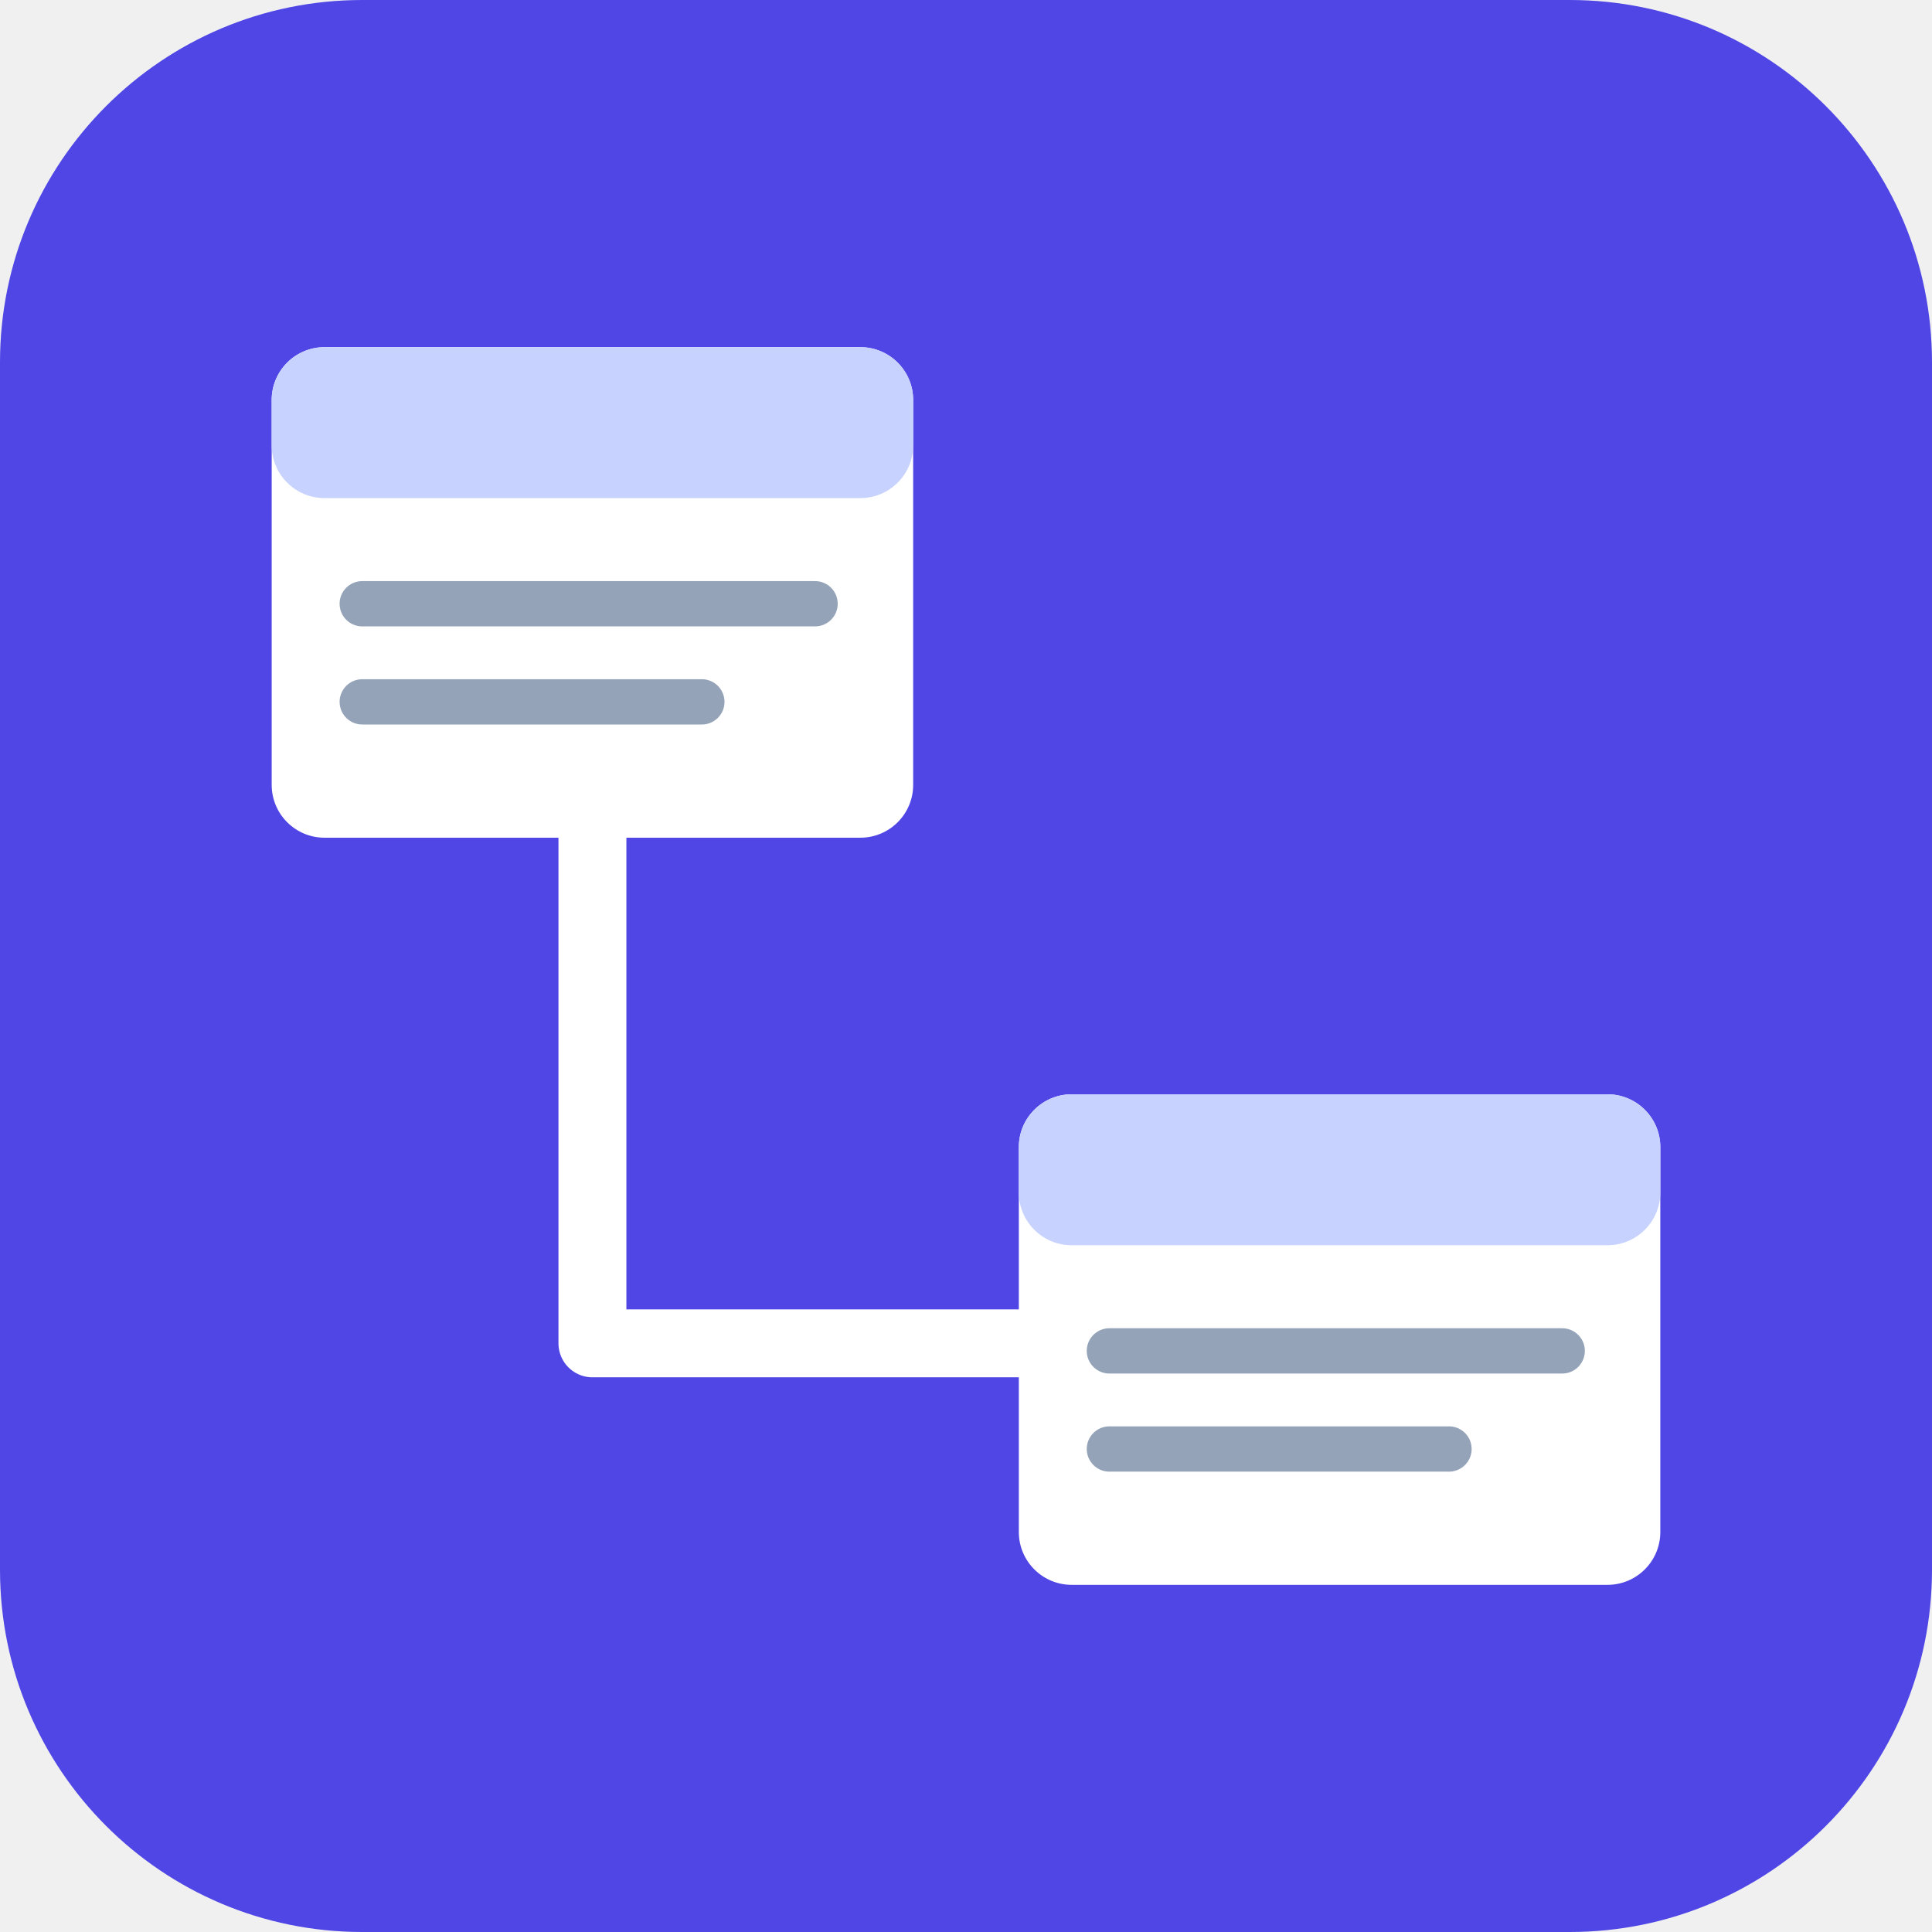
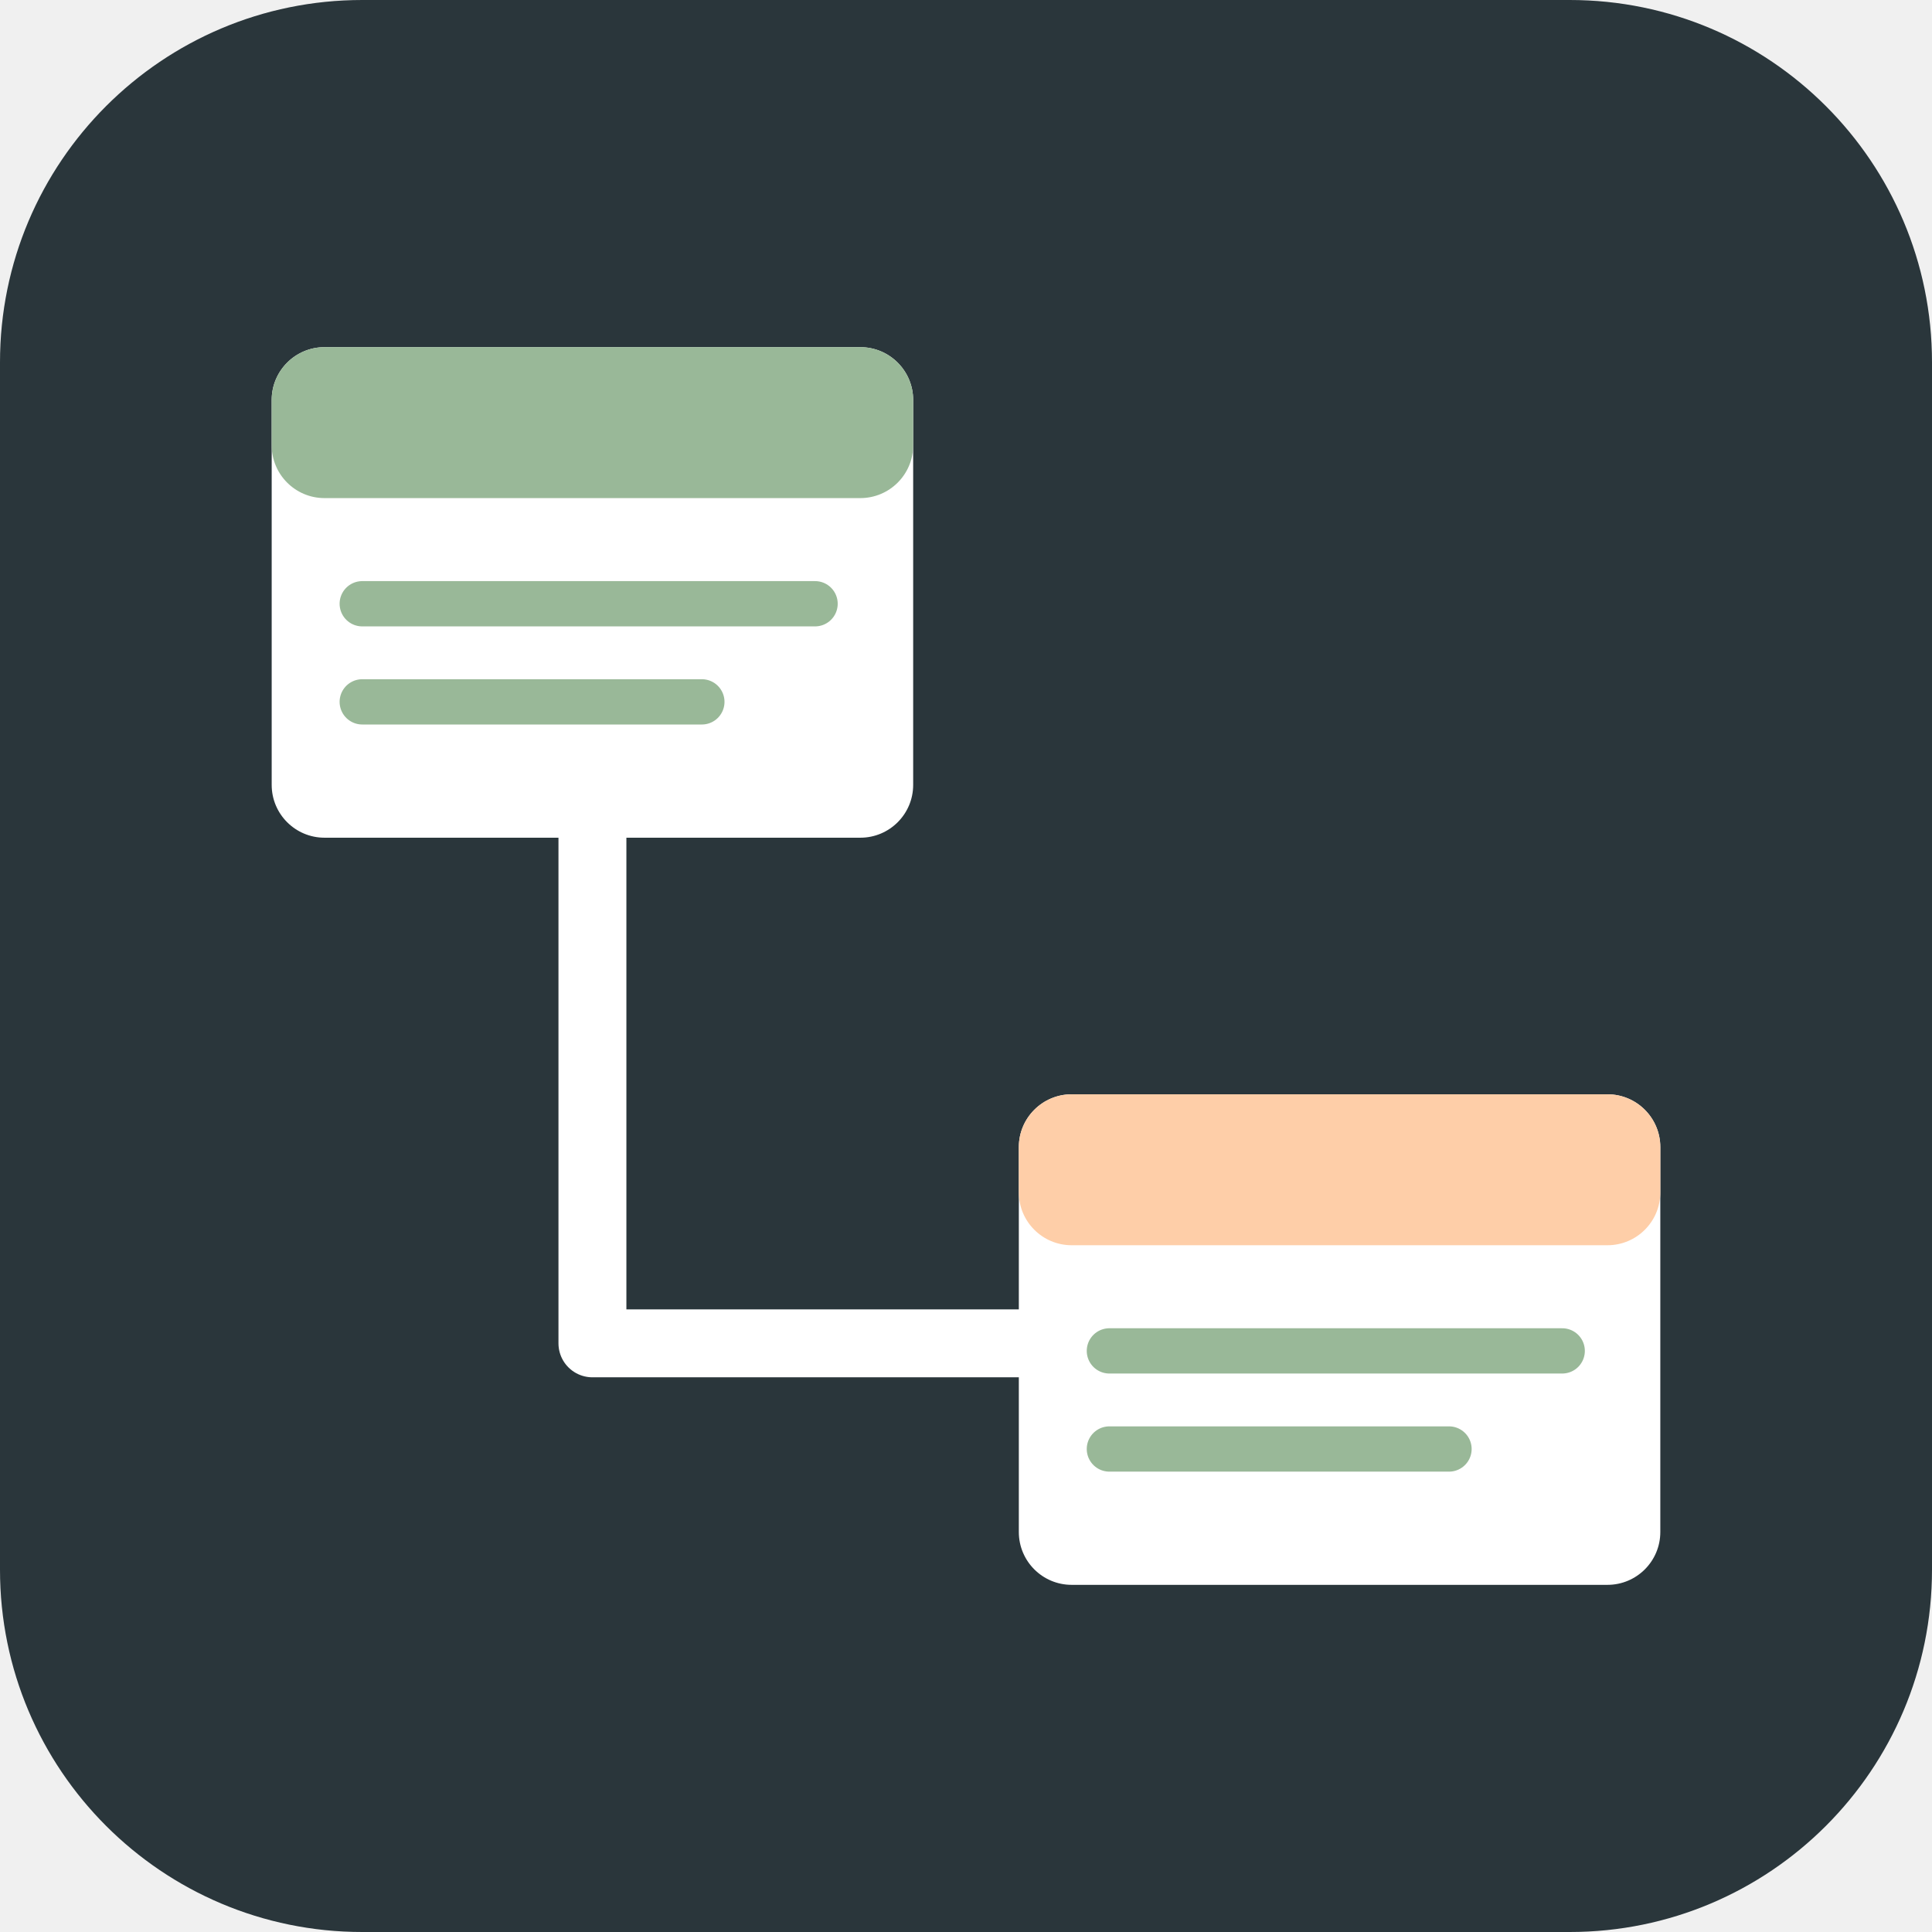
<svg xmlns="http://www.w3.org/2000/svg" viewBox="0 0 512 512">
-   <rect width="512" height="512" rx="96" fill="#4f46e5" />
+   <rect width="512" height="512" rx="96" fill="#2A363B" />
  <rect x="72" y="92" width="170" height="130" rx="14" fill="#fff" />
-   <rect x="72" y="92" width="170" height="40" rx="14" fill="#c7d2fe" />
+   <rect x="72" y="92" width="170" height="40" rx="14" fill="#99B898" />
  <rect x="270" y="290" width="170" height="130" rx="14" fill="#fff" />
-   <rect x="270" y="290" width="170" height="40" rx="14" fill="#c7d2fe" />
+   <rect x="270" y="290" width="170" height="40" rx="14" fill="#FECEA8" />
  <path d="M157 222v134h113" fill="none" stroke="#fff" stroke-width="18" stroke-linecap="round" stroke-linejoin="round" />
-   <path d="M96 160h120M96 186h90M294 358h120M294 384h90" stroke="#94a3b8" stroke-width="12" stroke-linecap="round" />
+   <path d="M96 160h120M96 186h90M294 358h120M294 384h90" stroke="#99B898" stroke-width="12" stroke-linecap="round" />
</svg>
